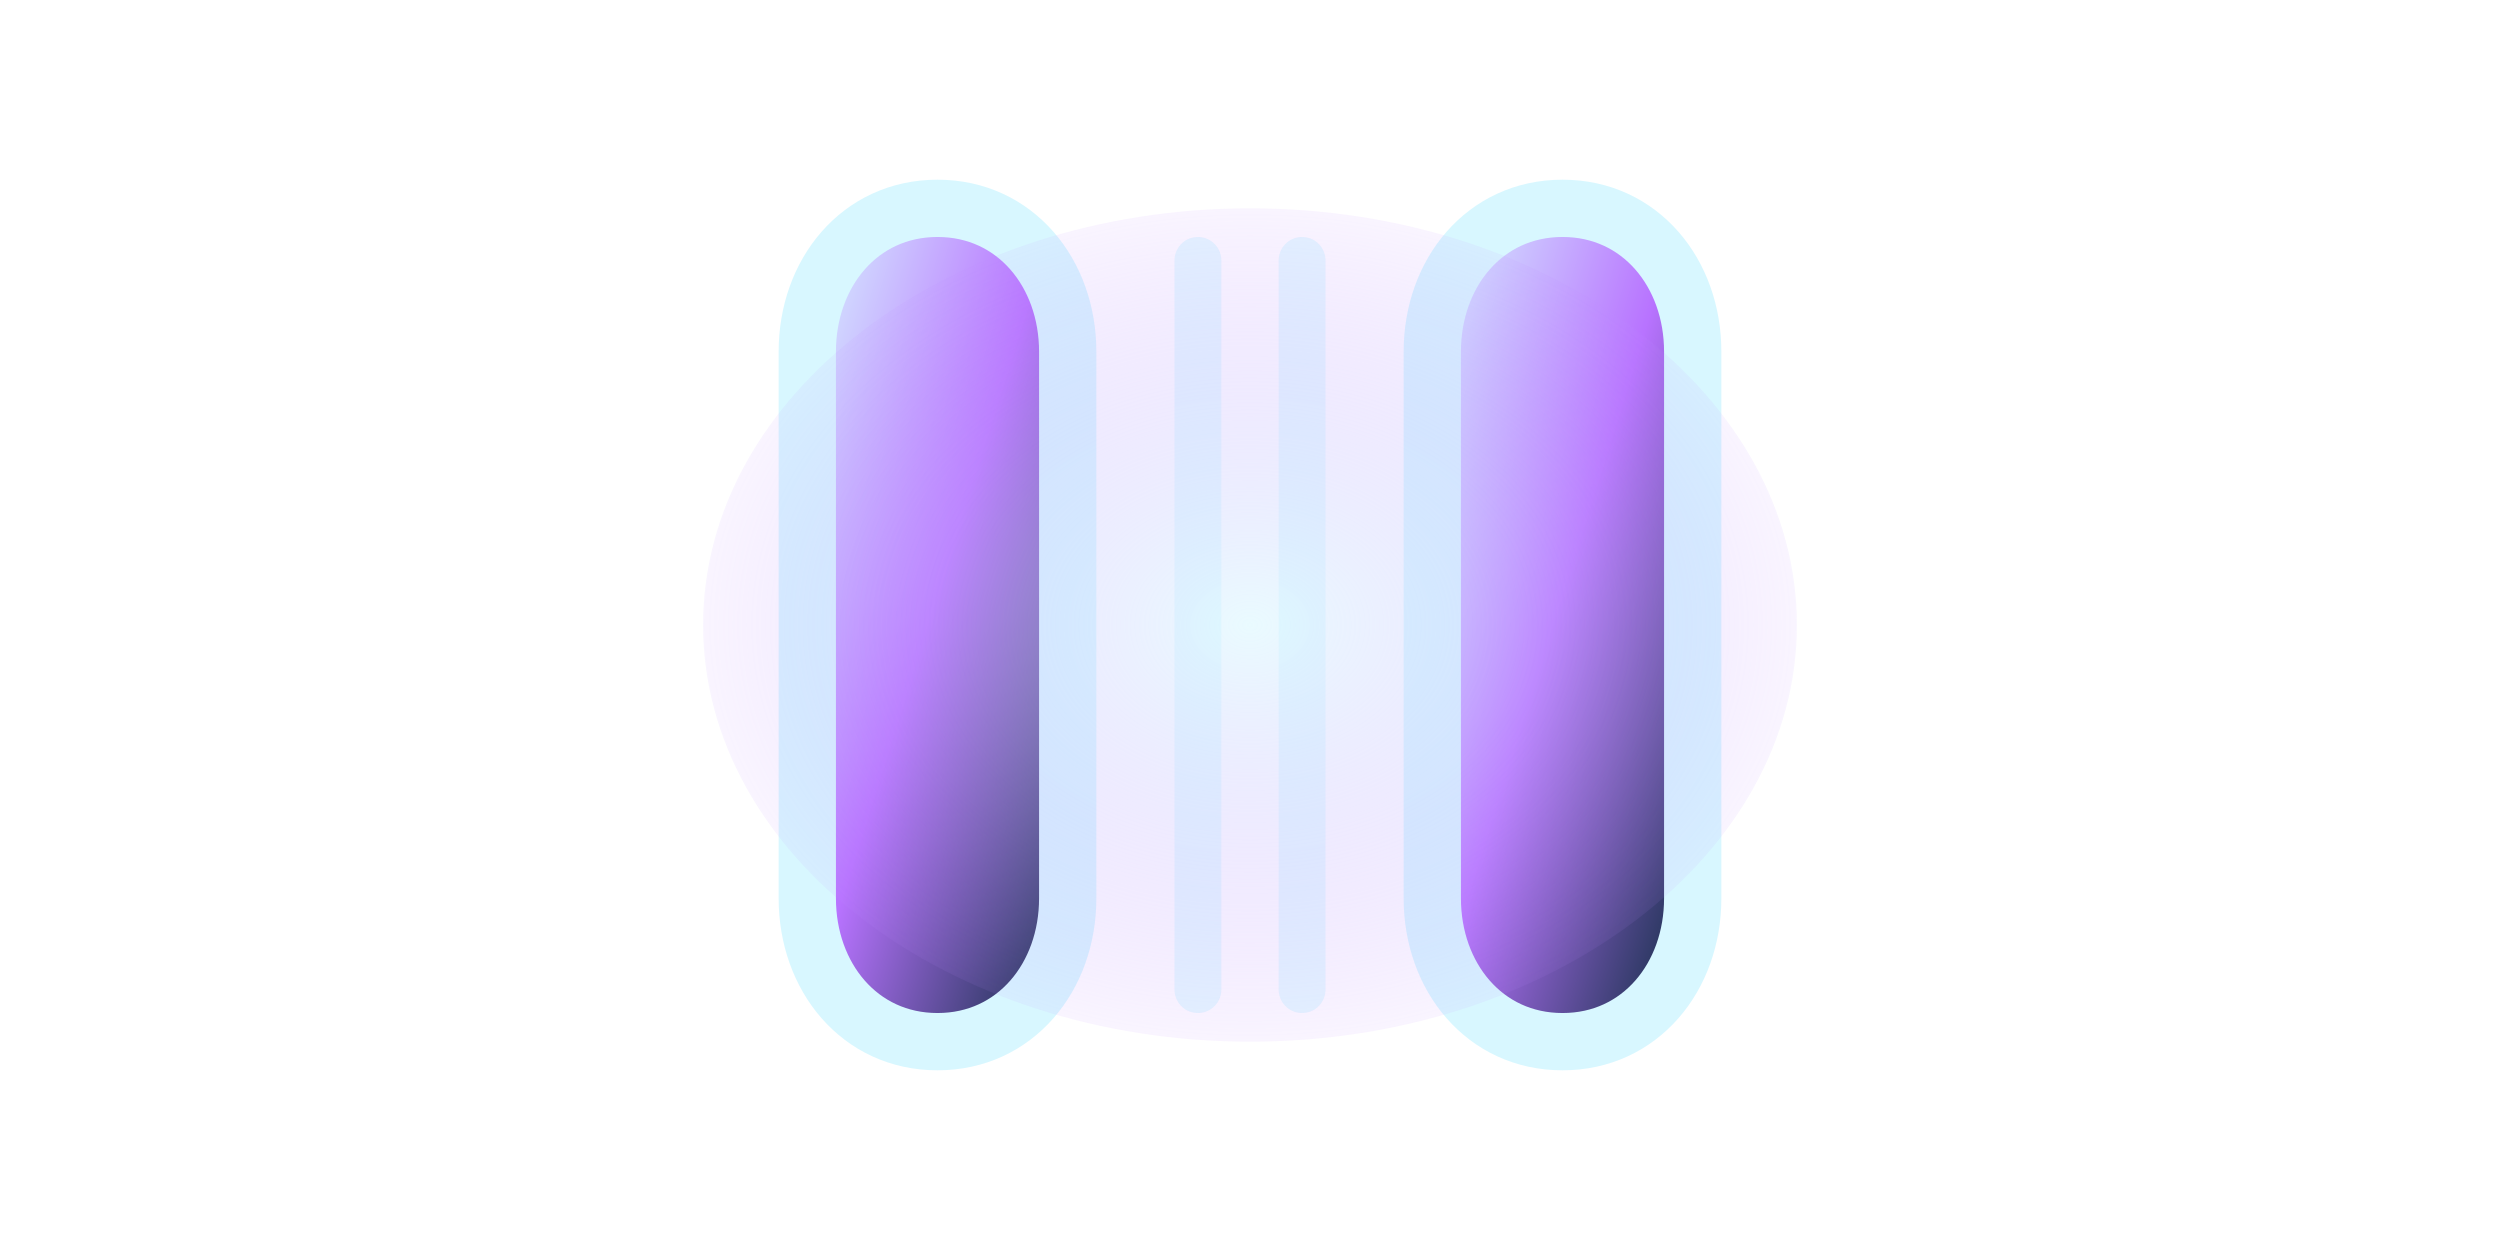
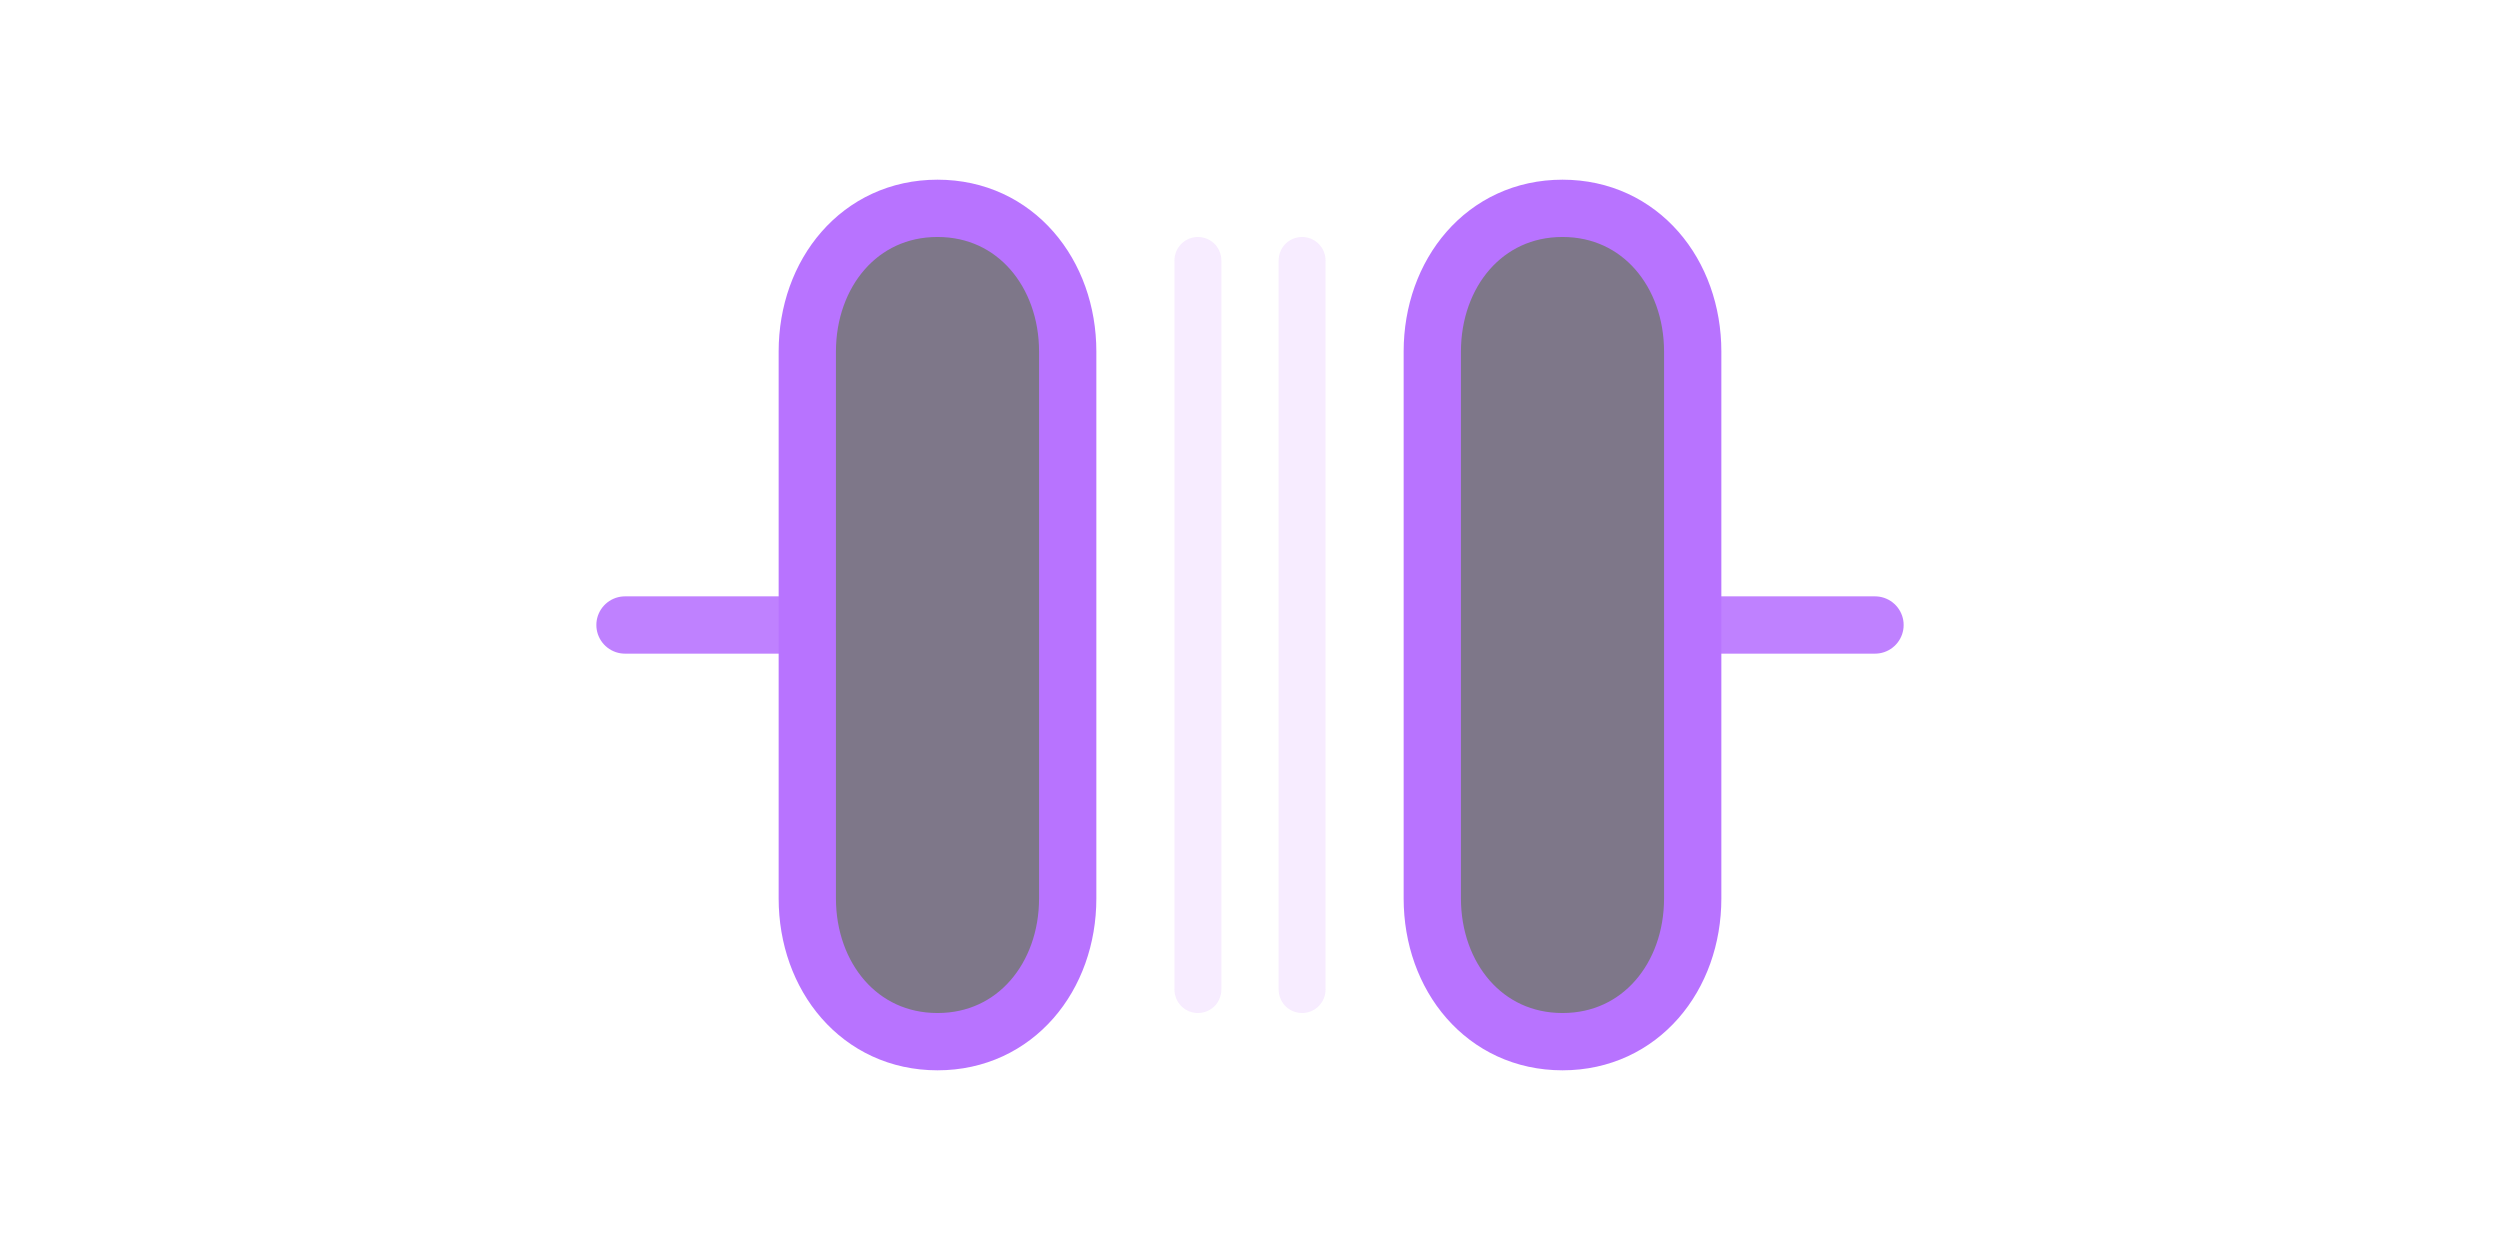
- <svg xmlns="http://www.w3.org/2000/svg" viewBox="0 0 96 48" role="img" aria-label="Capacitor" data-component-shape="capacitor" data-terminal-left="31 24" data-terminal-right="65 24">
-   <defs>
-     <linearGradient id="spr-component-basic-purple-normal-body" x1="0" y1="0" x2="1" y2="1">
-       <stop offset="0" stop-color="#d8f7ff" />
-       <stop offset="0.48" stop-color="#b873ff" />
-       <stop offset="1" stop-color="#052836" />
-     </linearGradient>
-     <radialGradient id="spr-component-basic-purple-normal-glow" cx="50%" cy="50%" r="60%">
-       <stop offset="0" stop-color="#d8f7ff" stop-opacity="0.55" />
-       <stop offset="1" stop-color="#b873ff" stop-opacity="0" />
-     </radialGradient>
-   </defs>
-   <path d="M36 8C39 8 41 10.5 41 13.5V34.5C41 37.5 39 40 36 40C33 40 31 37.5 31 34.5V13.5C31 10.5 33 8 36 8Z" fill="url(#spr-component-basic-purple-normal-body)" stroke="#d8f7ff" stroke-width="2.2" />
-   <path d="M60 8C63 8 65 10.5 65 13.5V34.5C65 37.5 63 40 60 40C57 40 55 37.5 55 34.5V13.5C55 10.5 57 8 60 8Z" fill="url(#spr-component-basic-purple-normal-body)" stroke="#d8f7ff" stroke-width="2.2" />
-   <path d="M46 10V38M50 10V38" fill="none" stroke="#d8f7ff" stroke-width="1.8" stroke-linecap="round" opacity="0.65" />
-   <ellipse cx="48" cy="24" rx="21" ry="16" fill="url(#spr-component-basic-purple-normal-glow)" />
+ <svg xmlns="http://www.w3.org/2000/svg" viewBox="0 0 96 48" role="img" aria-label="Purple electric capacitor" data-component-shape="capacitor" data-terminal-left="31 24" data-terminal-right="65 24">
+   <path d="M24 24H31M65 24H72" fill="none" stroke="#b873ff" stroke-width="2.2" stroke-linecap="round" opacity="0.9" />
+   <path d="M36 8C39 8 41 10.5 41 13.5V34.5C41 37.5 39 40 36 40C33 40 31 37.5 31 34.5V13.5C31 10.5 33 8 36 8Z" fill="rgba(20,8,40,0.55)" stroke="#b873ff" stroke-width="2.2" />
+   <path d="M60 8C63 8 65 10.5 65 13.5V34.5C65 37.5 63 40 60 40C57 40 55 37.5 55 34.5V13.5C55 10.5 57 8 60 8Z" fill="rgba(20,8,40,0.55)" stroke="#b873ff" stroke-width="2.2" />
+   <path d="M46 10V38M50 10V38" fill="none" stroke="#f4e4ff" stroke-width="1.8" stroke-linecap="round" opacity="0.72" />
</svg>
